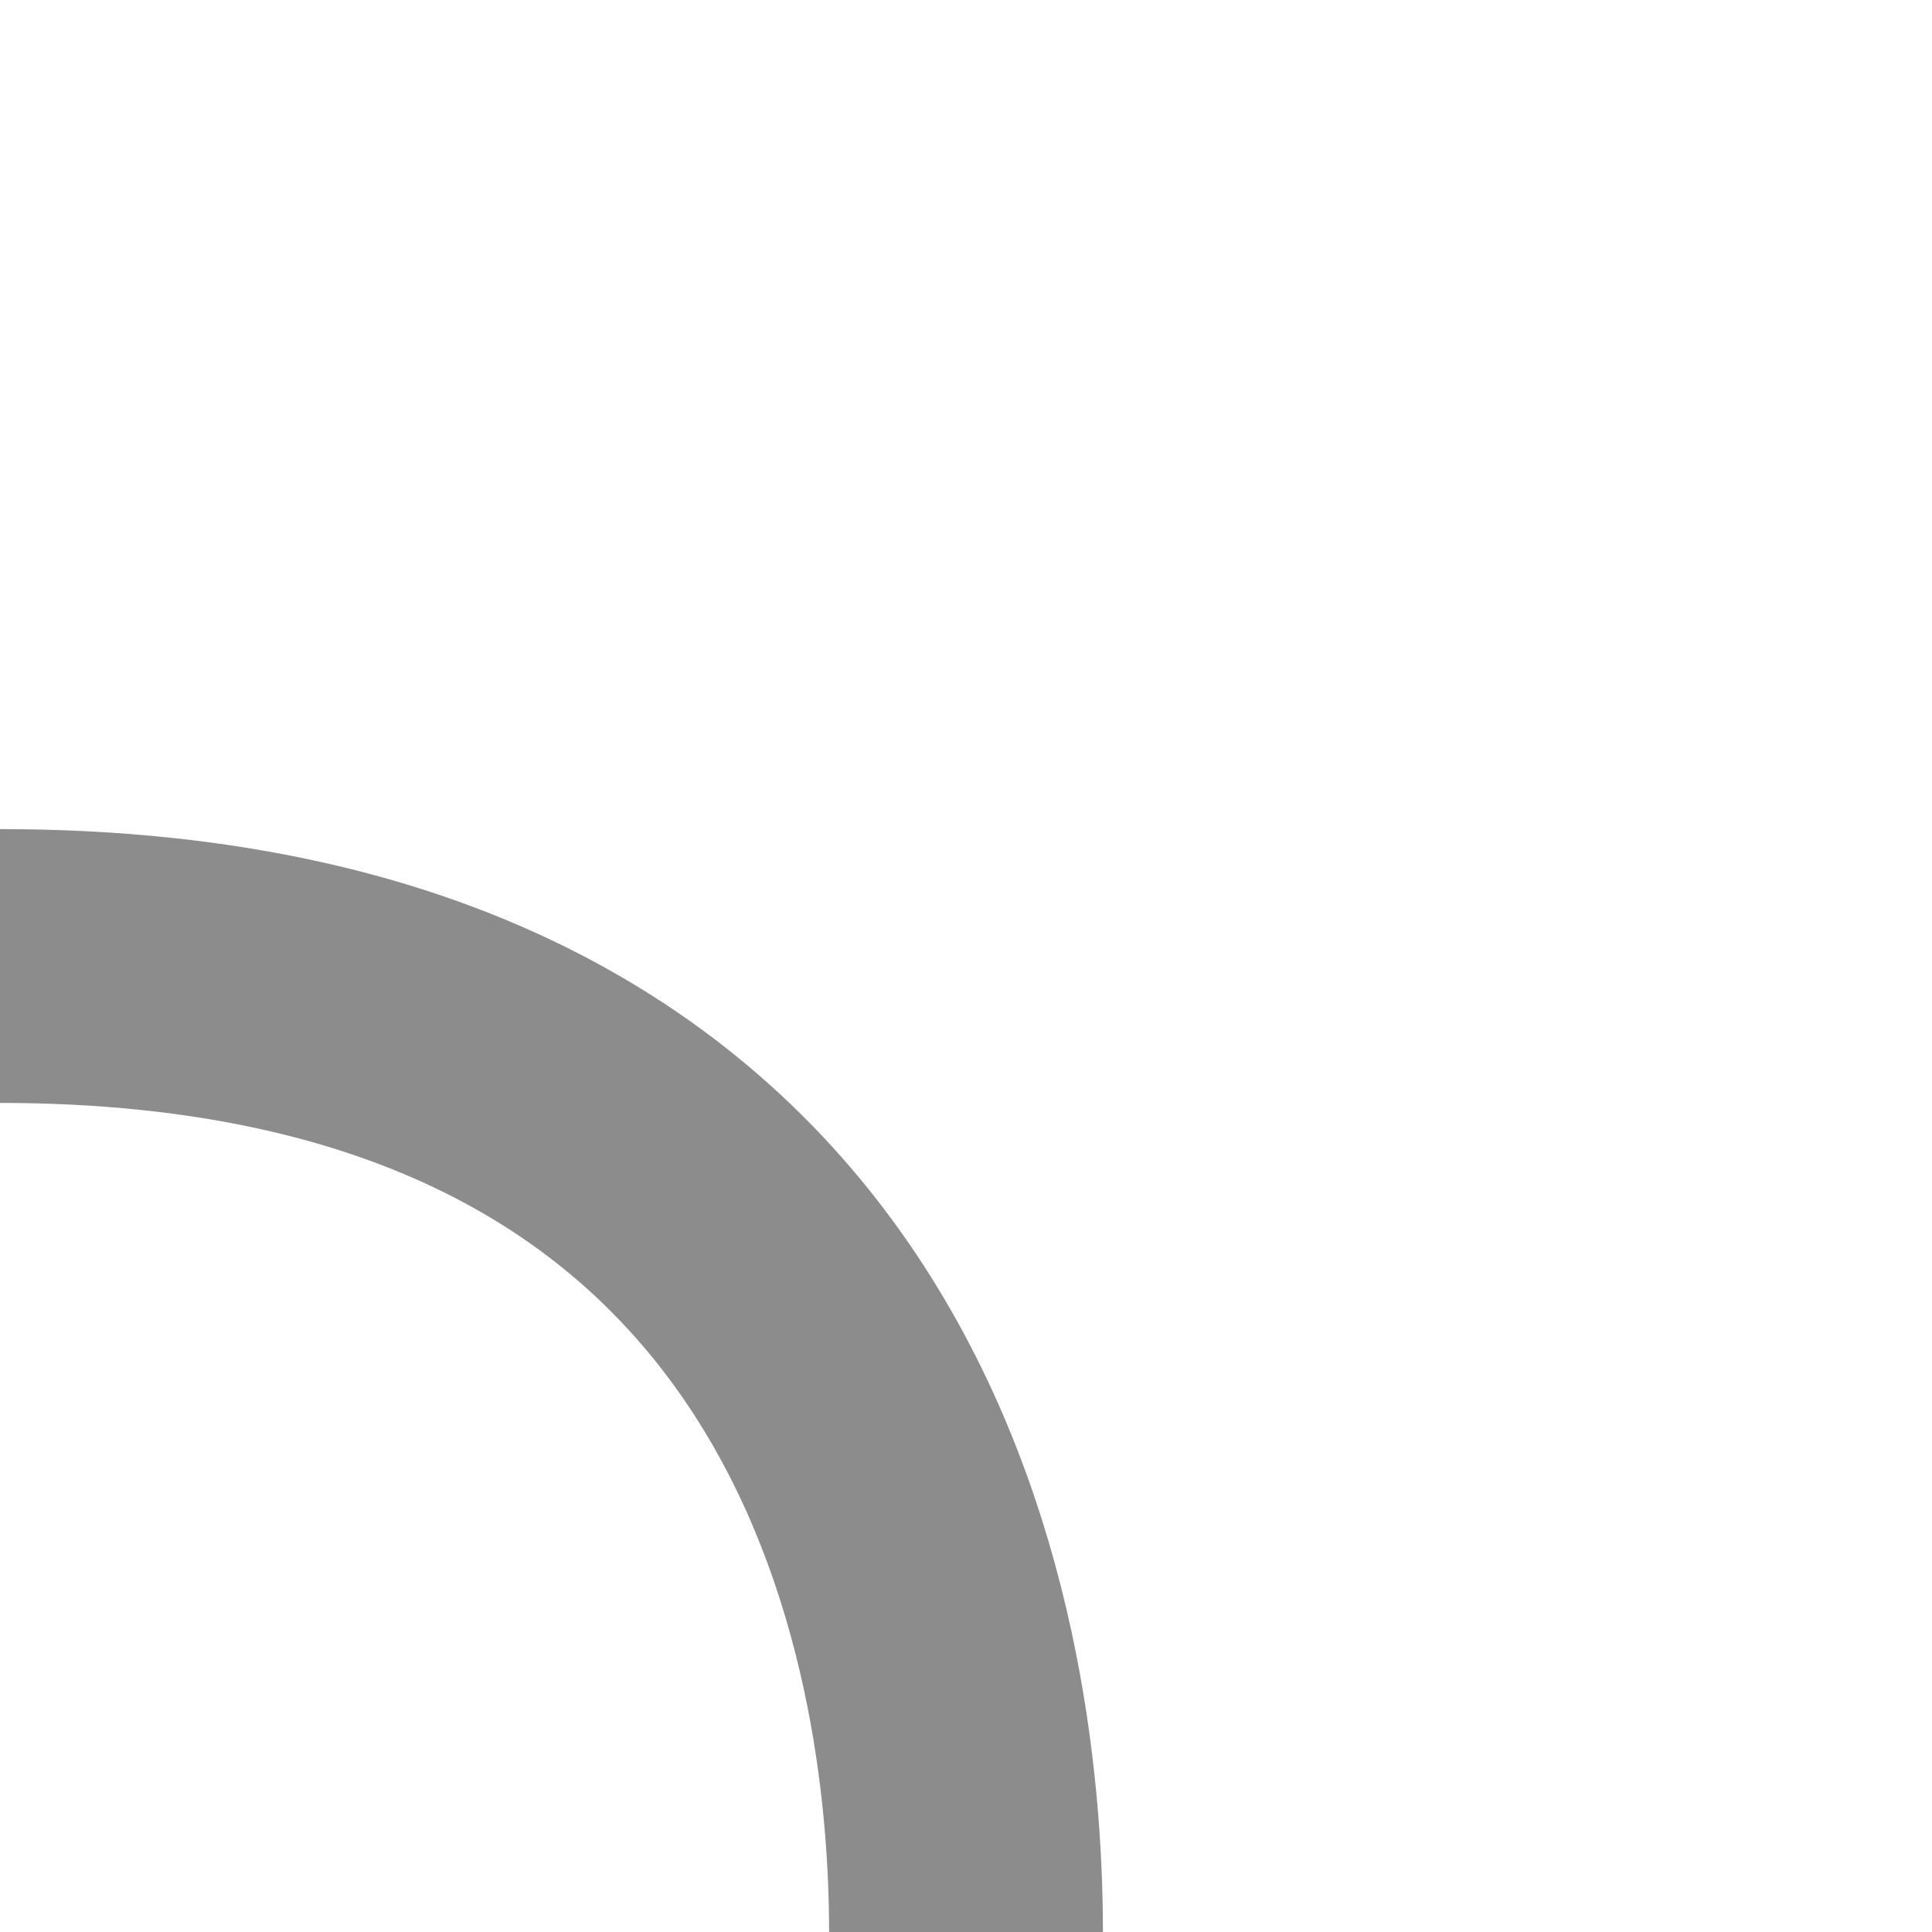
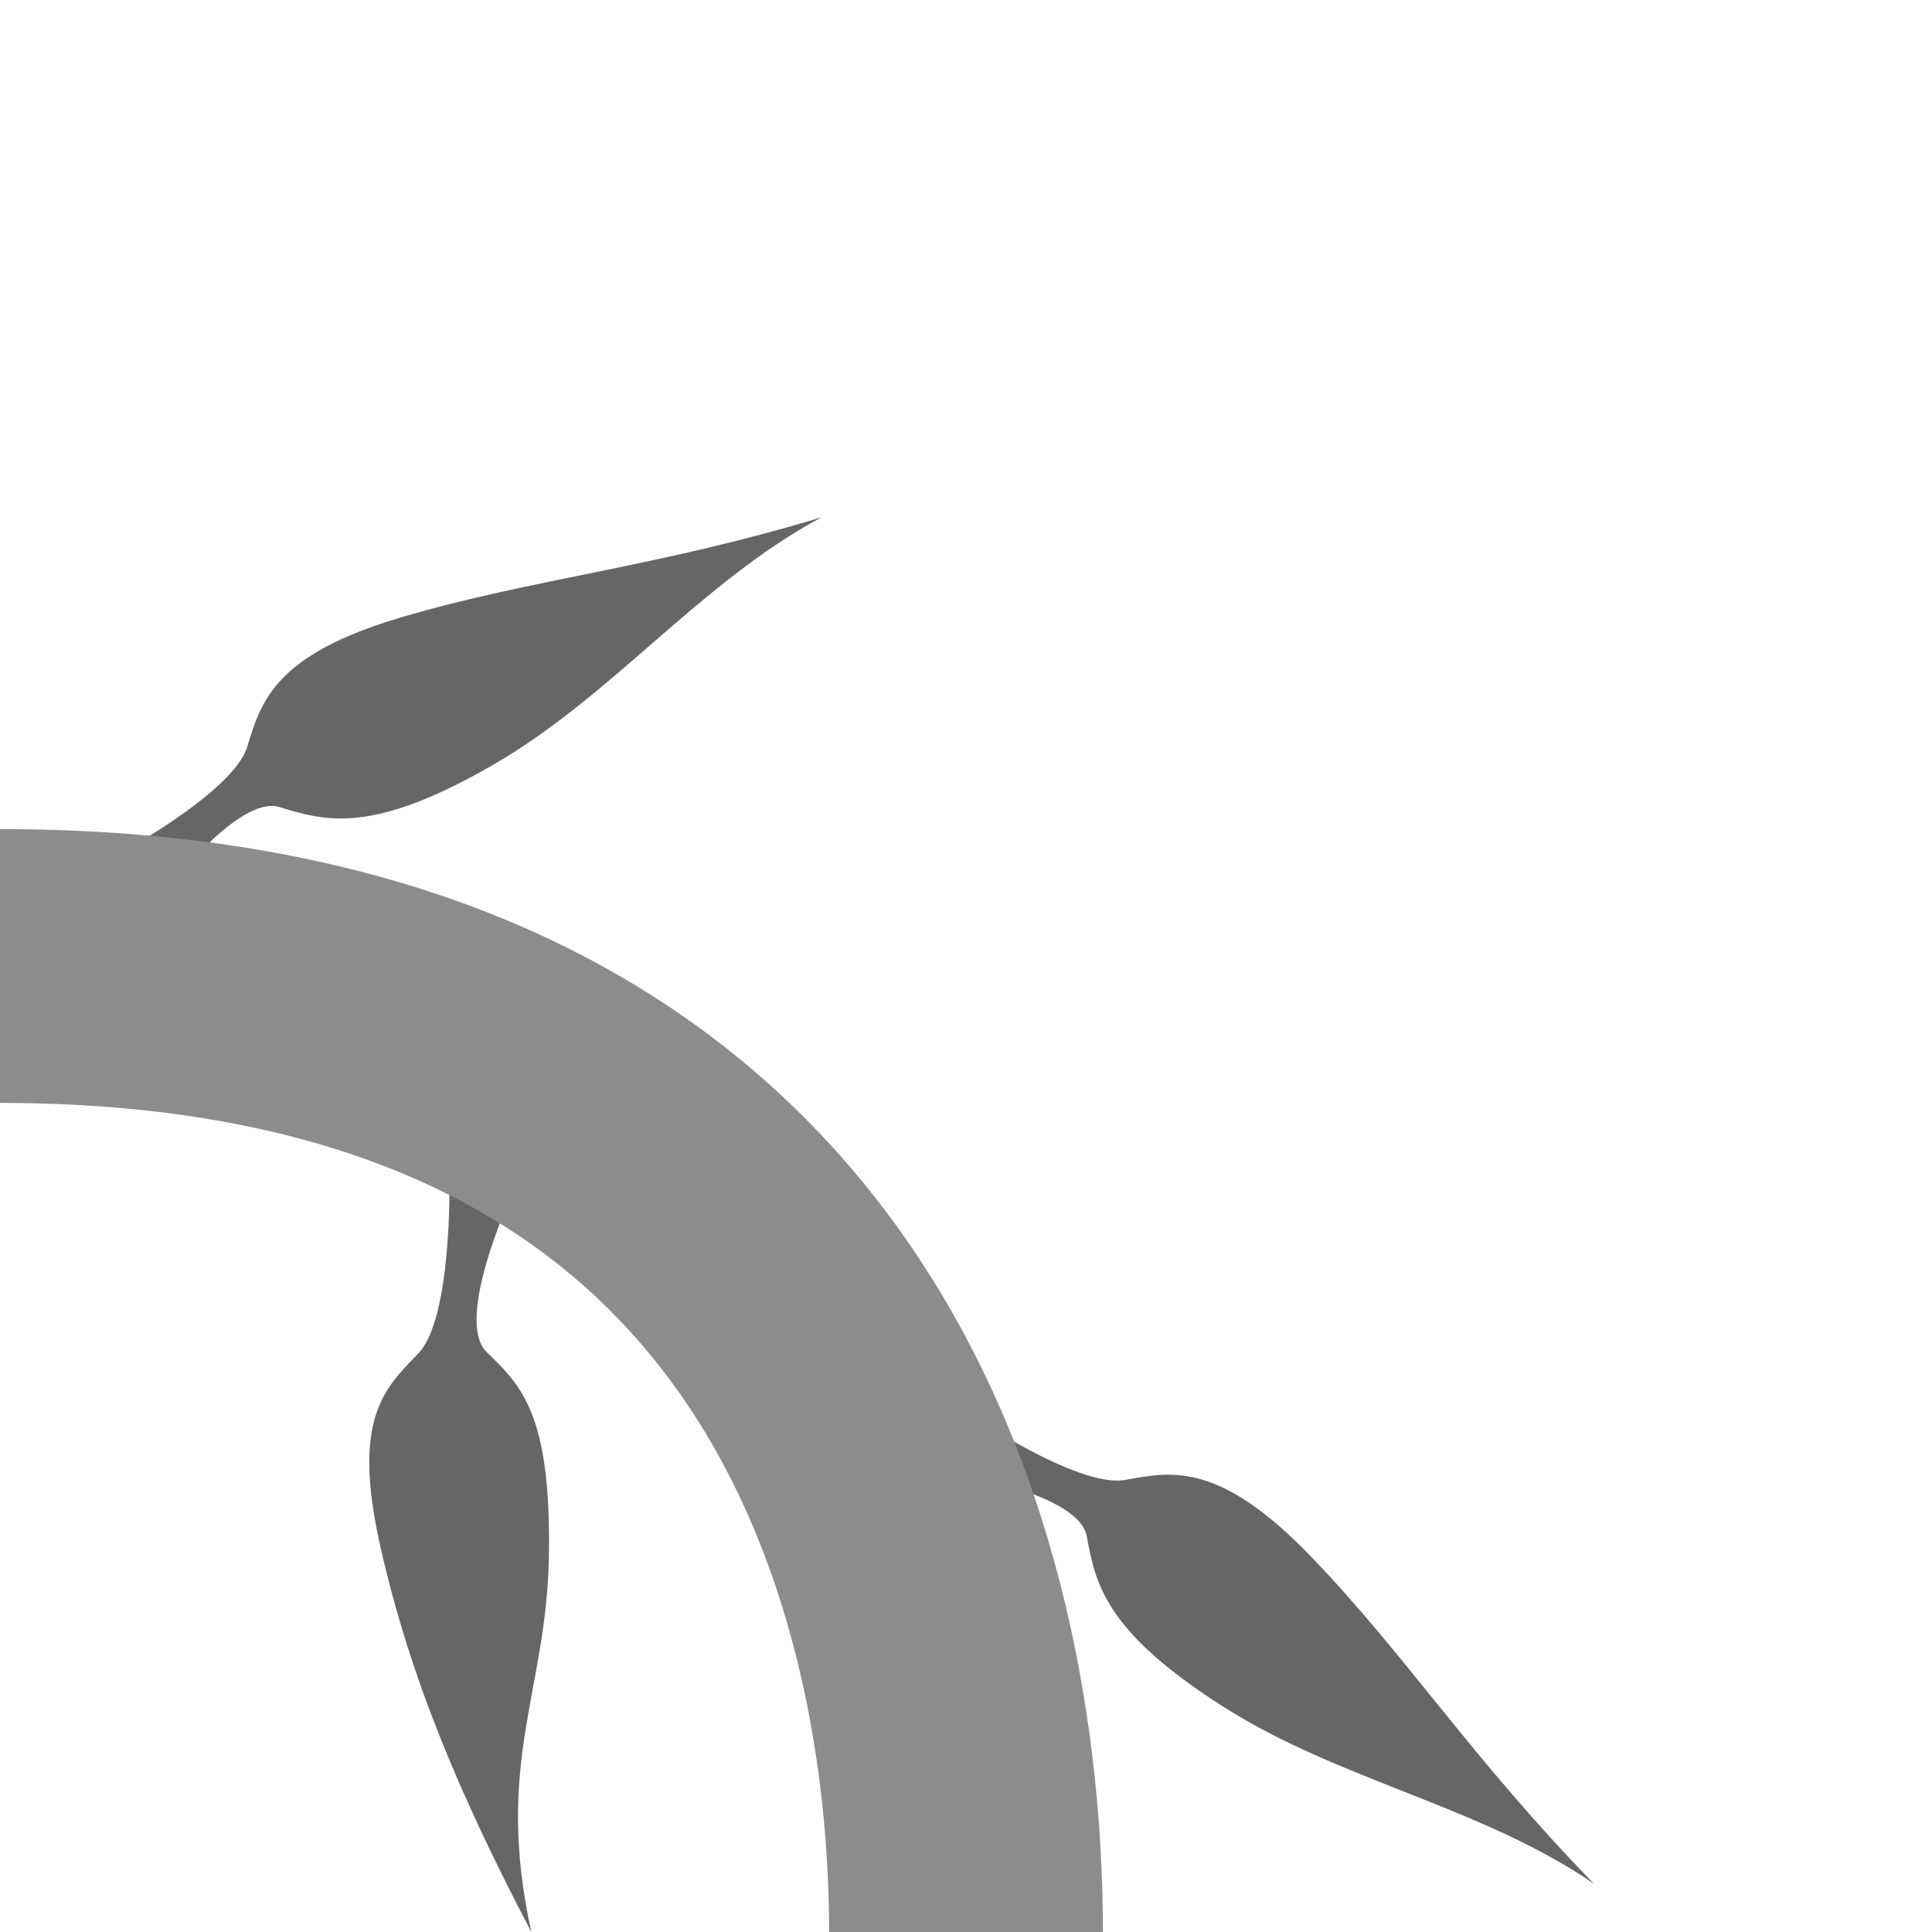
- <svg xmlns="http://www.w3.org/2000/svg" id="svg8" version="1.1" viewBox="0 0 105.833 105.833" height="400" width="400">
+ <svg xmlns="http://www.w3.org/2000/svg" width="400" height="400" viewBox="0 0 105.833 105.833" version="1.1" id="svg8">
  <defs id="defs2" />
  <g id="layer1">
-     <path id="path834" d="M 52.917,105.833 C 52.917,89.958 47.625,52.917 0,52.917" style="fill:none;stroke:#8c8c8c;stroke-width:15;stroke-linecap:round;stroke-linejoin:miter;stroke-opacity:1;font-variation-settings:normal;opacity:1;vector-effect:none;fill-opacity:1;stroke-miterlimit:4;stroke-dasharray:none;stroke-dashoffset:0;stop-color:#000000;stop-opacity:1" />
+     <path style="fill:#666666;fill-opacity:1;stroke:none;stroke-width:0.265px;stroke-linecap:butt;stroke-linejoin:miter;stroke-opacity:1" d="m 52.872,77.324 c 0,0 6.174,4.23 8.774,3.744 2.601,-0.486 5.202,-0.972 10.214,4.244 5.185,5.396 8.793,11.046 15.453,17.876 -6.174,-4.23 -13.948,-5.657 -20.264,-9.672 -6.545,-4.16 -7.031,-6.761 -7.517,-9.362 -0.486,-2.601 -8.774,-3.744 -8.774,-3.744 z" id="path836-2" />
+     <path id="path836-0" d="m 24.621,64.748 c 0,0 0.135,7.482 -1.702,9.387 -1.837,1.904 -3.679,3.541 -2.081,10.596 1.653,7.299 4.39,13.688 8.266,21.102 -2.039,-9.319 0.842,-13.118 0.965,-20.6 0.128,-7.754 -1.505,-9.329 -3.409,-11.166 -1.904,-1.837 1.702,-9.387 1.702,-9.387 z" style="fill:#666666;fill-opacity:1;stroke:none;stroke-width:0.265px;stroke-linecap:butt;stroke-linejoin:miter;stroke-opacity:1" />
+     <path style="fill:#666666;fill-opacity:1;stroke:none;stroke-width:0.265px;stroke-linecap:butt;stroke-linejoin:miter;stroke-opacity:1" d="m 6.174,46.971 c 0,0 6.6,-3.528 7.368,-6.06 0.768,-2.532 1.536,-5.064 8.475,-7.106 7.179,-2.113 13.856,-2.709 22.988,-5.469 -6.6,3.528 -11.452,9.768 -17.926,13.522 -6.71,3.889 -9.241,3.121 -11.773,2.353 -2.532,-0.768 -7.368,6.06 -7.368,6.06 z" id="path836" />
+     <path style="fill:none;stroke:#8c8c8c;stroke-width:15;stroke-linecap:round;stroke-linejoin:miter;stroke-opacity:1;font-variation-settings:normal;opacity:1;vector-effect:none;fill-opacity:1;stroke-miterlimit:4;stroke-dasharray:none;stroke-dashoffset:0;stop-color:#000000;stop-opacity:1" d="M 52.917,105.833 C 52.917,89.958 47.625,52.917 0,52.917" id="path834" />
  </g>
</svg>
